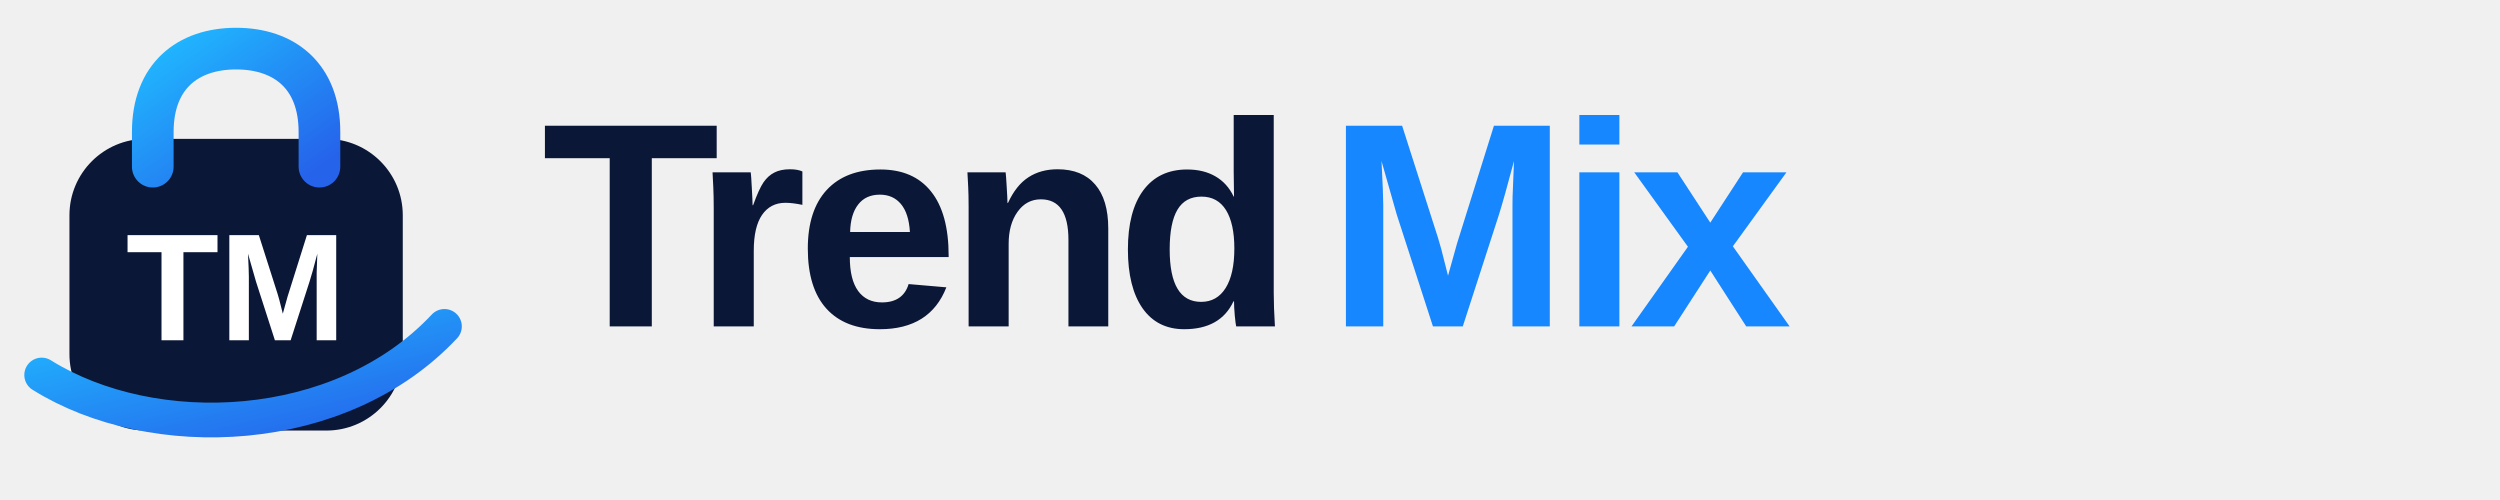
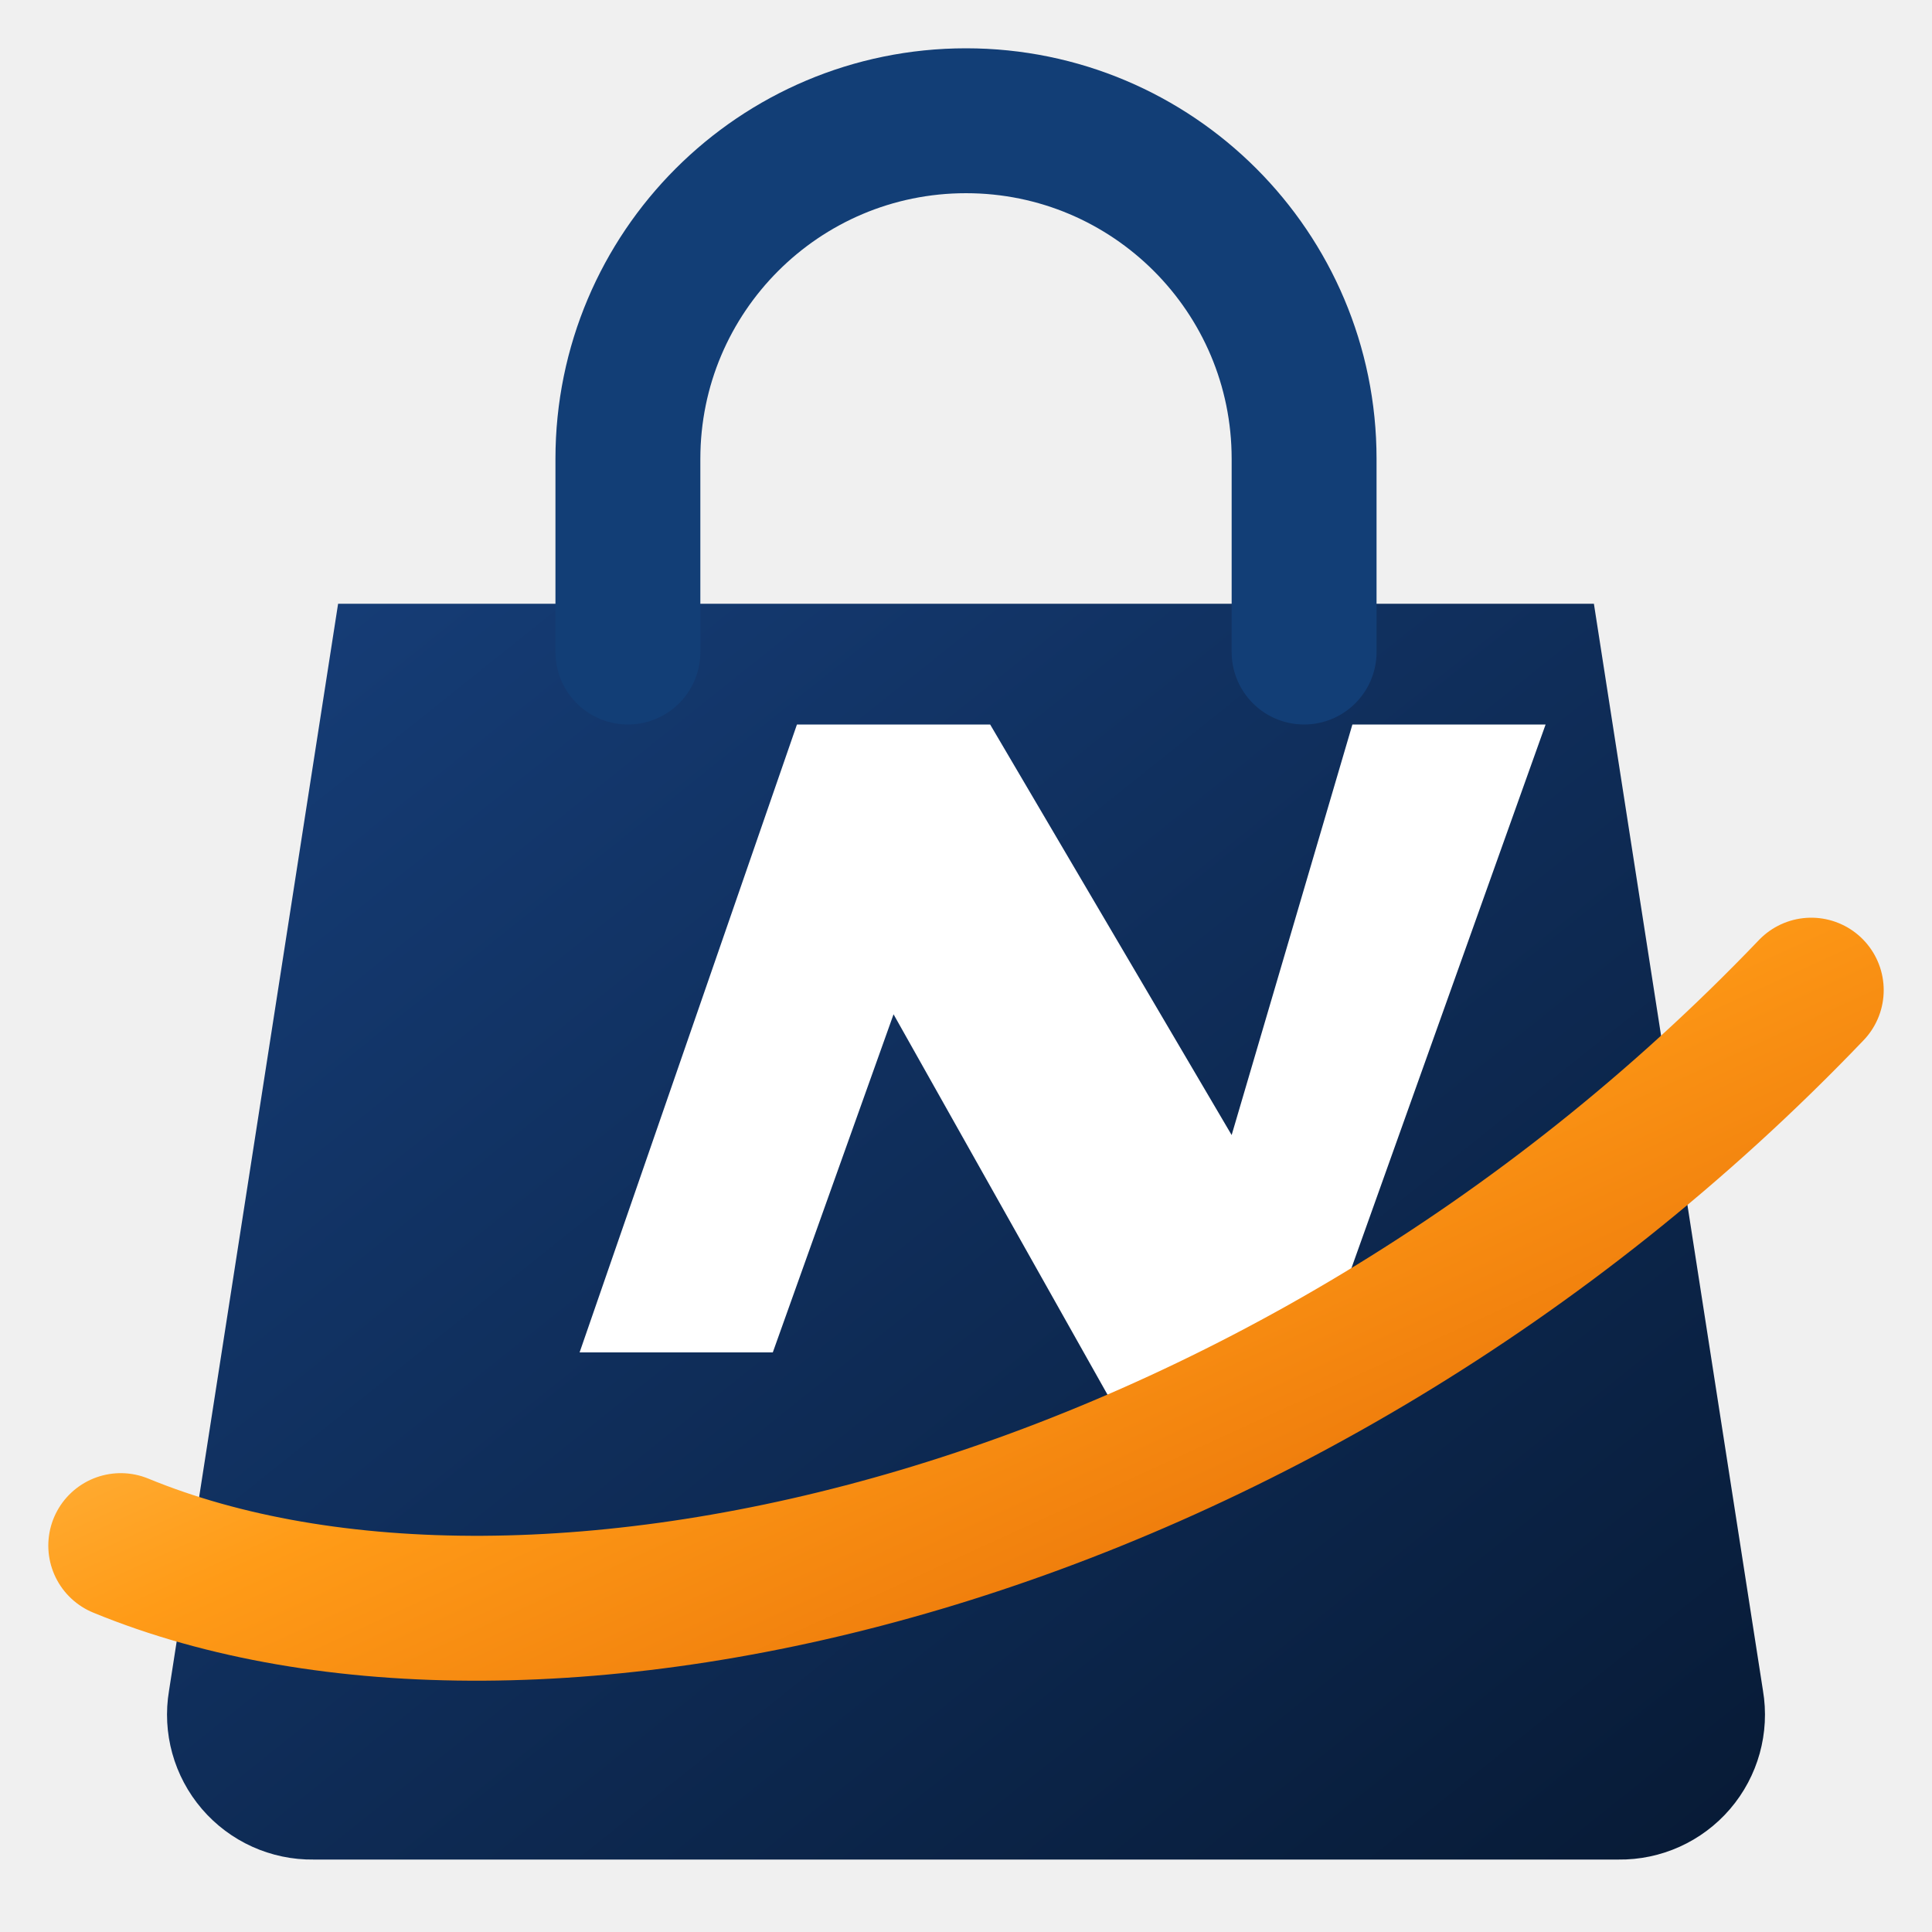
- <svg xmlns="http://www.w3.org/2000/svg" viewBox="0 0 360 72" role="img" aria-labelledby="trendmix-logo-title trendmix-logo-desc">
+ <svg xmlns="http://www.w3.org/2000/svg" viewBox="0 0 80 80" role="img" aria-labelledby="nv-title">
  <defs>
-     <linearGradient id="tm-blue" x1="0" y1="0" x2="1" y2="1">
-       <stop offset="0" stop-color="#20b8ff" />
-       <stop offset="1" stop-color="#2563eb" />
+     <linearGradient id="bag" x1="0" x2="1" y1="0" y2="1">
+       <stop stop-color="#163e79" />
+       <stop offset="1" stop-color="#071a35" />
+     </linearGradient>
+     <linearGradient id="gold" x1="0" x2="1" y1="0" y2=".8">
+       <stop stop-color="#ffd475" />
+       <stop offset=".5" stop-color="#ff9b17" />
+       <stop offset="1" stop-color="#e66c06" />
    </linearGradient>
  </defs>
-   <g transform="translate(4 6)">
-     <rect x="6" y="14" width="48" height="42" rx="11" fill="#0b1736" />
-     <path d="M18 18V13C18 5 23 1 30 1s12 4 12 12v5" fill="none" stroke="url(#tm-blue)" stroke-width="6" stroke-linecap="round" />
-     <text x="30" y="43" text-anchor="middle" font-family="Arial,Helvetica,sans-serif" font-size="22" font-weight="800" fill="#fff">TM</text>
-     <path d="M2 48c16 10 43 9 58-7" fill="none" stroke="url(#tm-blue)" stroke-width="5" stroke-linecap="round" />
-   </g>
-   <text x="78" y="47" font-family="Arial,Helvetica,sans-serif" font-size="42" font-weight="800" letter-spacing="-1.5" fill="#0b1736">Trend</text>
-   <text x="191" y="47" font-family="Arial,Helvetica,sans-serif" font-size="42" font-weight="800" letter-spacing="-1.5" fill="#1687ff">Mix</text>
+   <path d="M14 25h52l7 45a6 6 0 0 1-6 7H13a6 6 0 0 1-6-7z" fill="url(#bag)" />
+   <path d="M26 27v-8a14 14 0 0 1 28 0v8" fill="none" stroke="#123e76" stroke-width="6" stroke-linecap="round" />
+   <path d="M24 56l9-26h8l10 17 5-17h8L54 58h-8L37 42l-5 14z" fill="#fff" />
+   <path d="M5 64c17 7 48 0 70-23" fill="none" stroke="url(#gold)" stroke-width="6" stroke-linecap="round" />
</svg>
